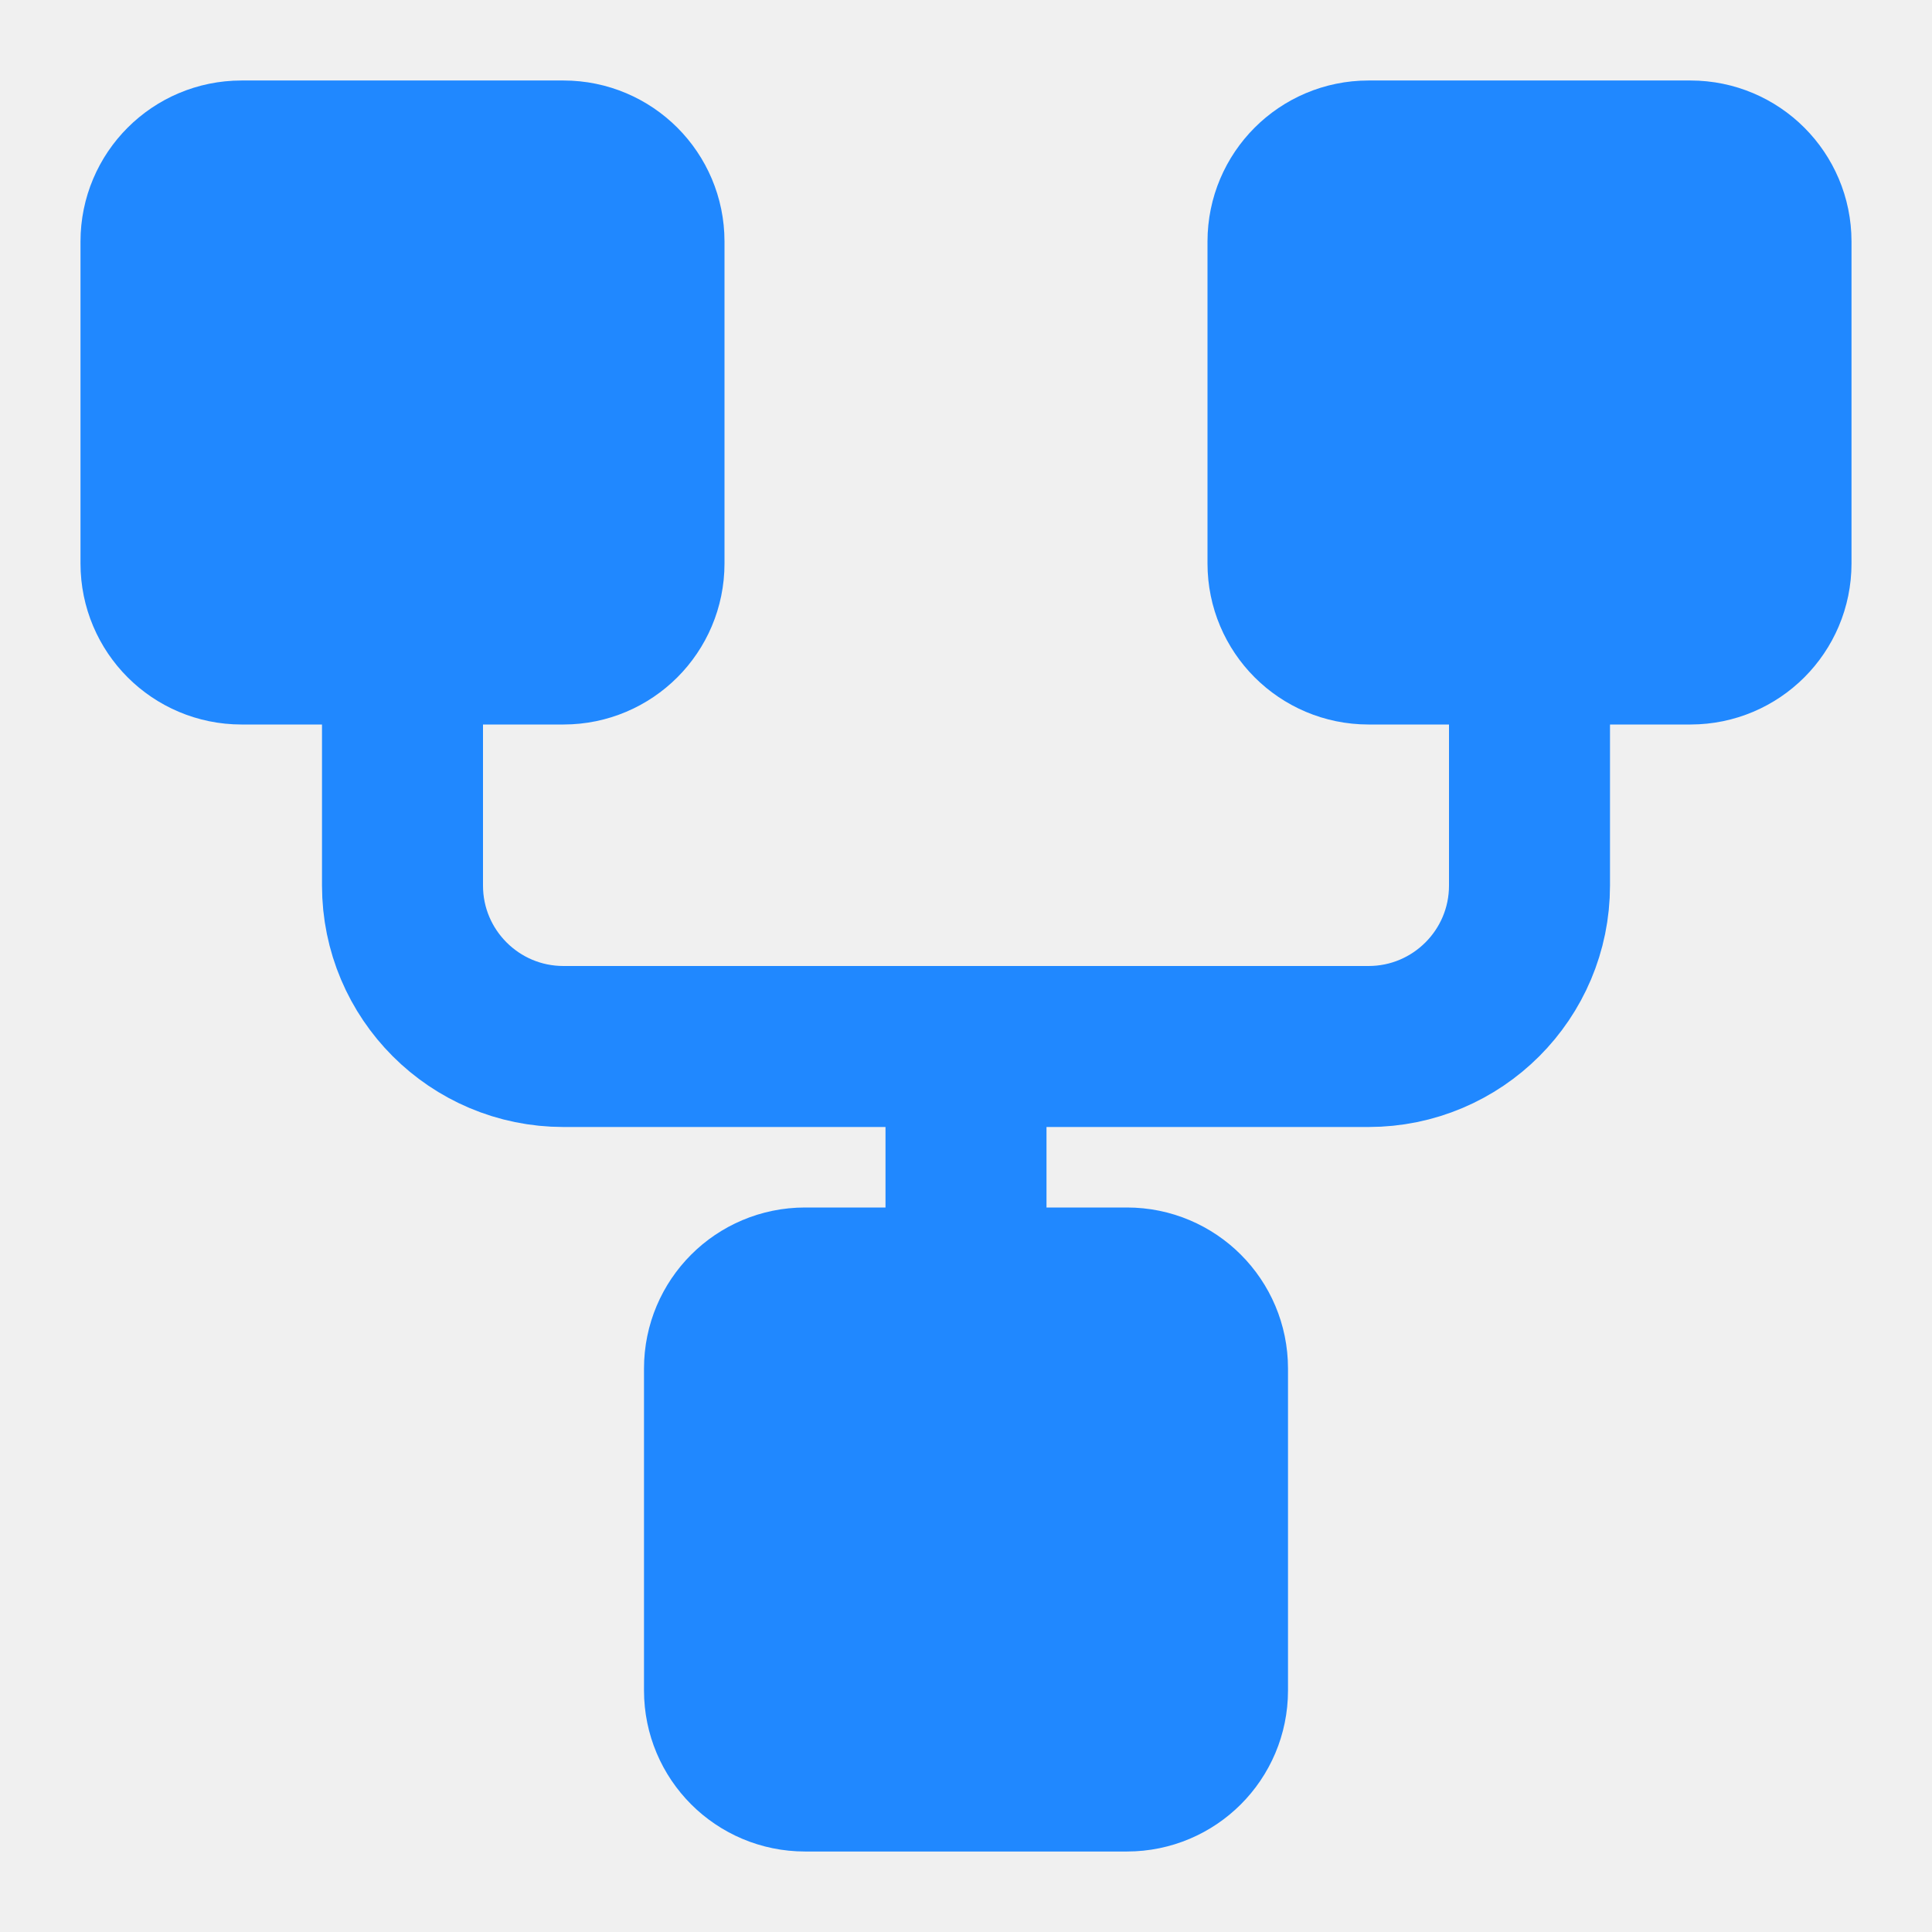
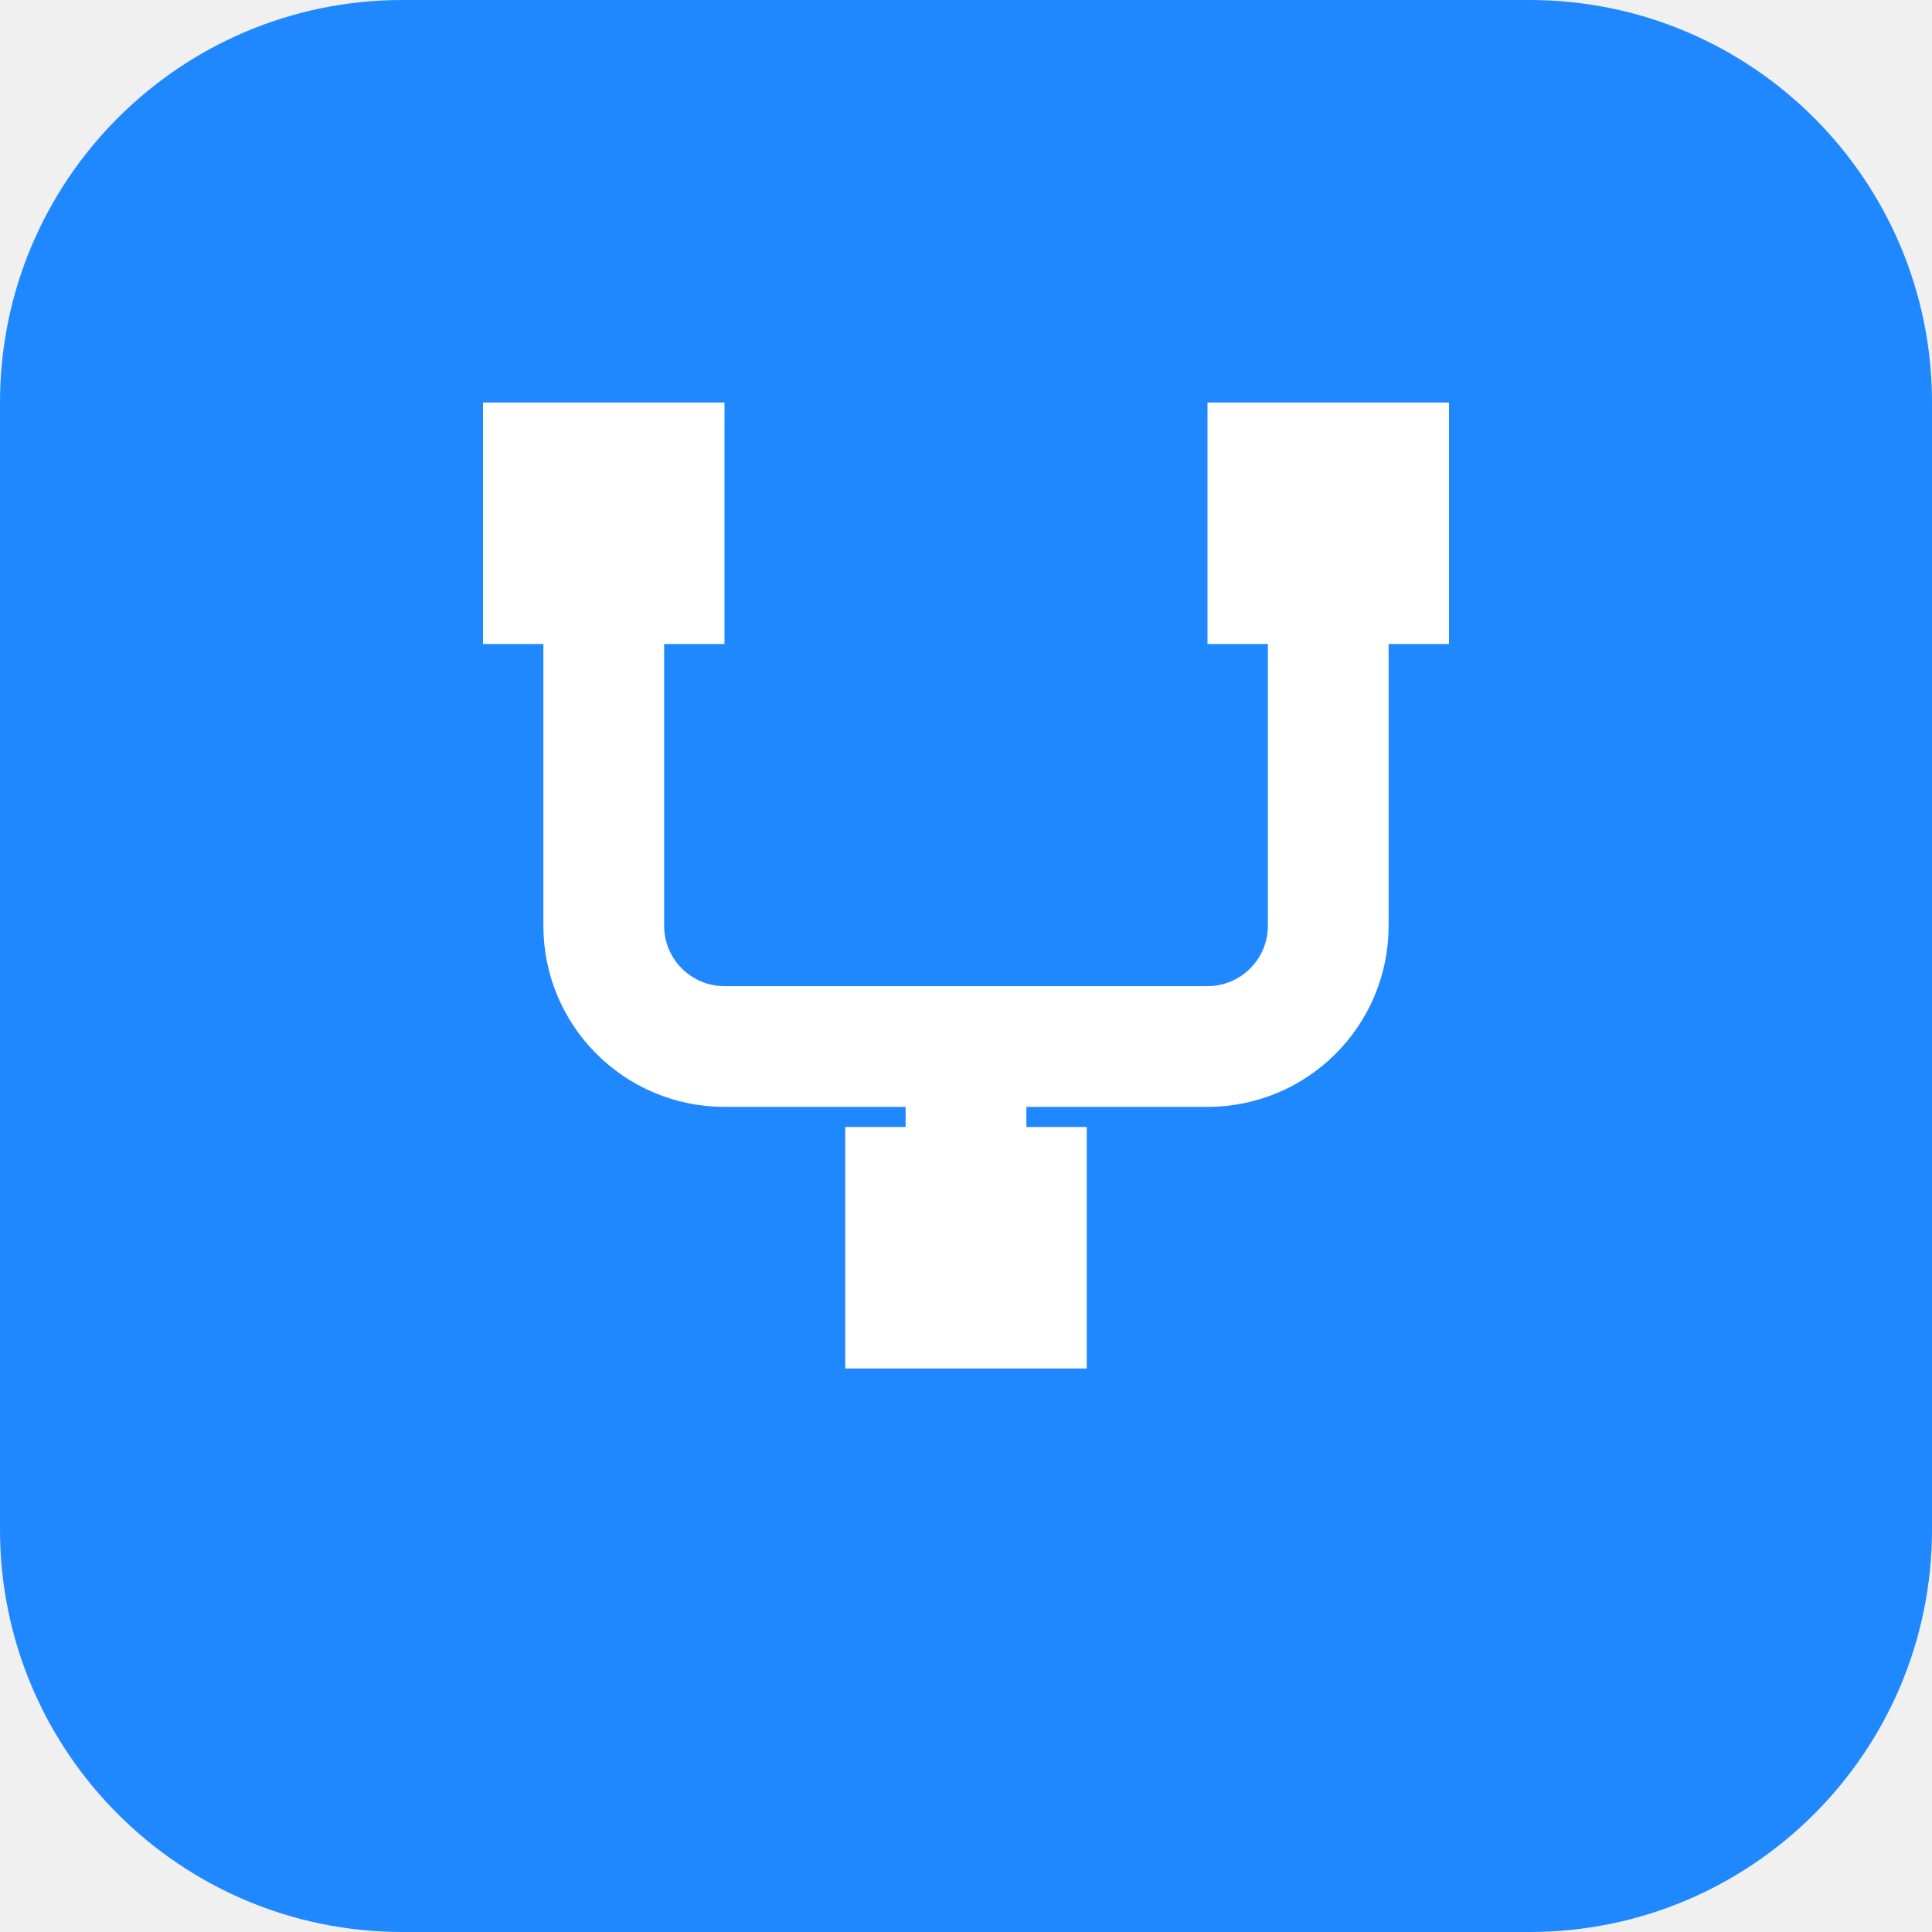
- <svg xmlns="http://www.w3.org/2000/svg" viewBox="0 0 24 24" width="128" height="128" fill="none" stroke="#2088FF" stroke-width="2" stroke-linecap="round" stroke-linejoin="round">
-   <rect x="2" y="2" width="6" height="6" rx="1" fill="#2088FF" />
-   <rect x="16" y="2" width="6" height="6" rx="1" fill="#2088FF" />
-   <rect x="9" y="16" width="6" height="6" rx="1" fill="#2088FF" />
-   <path d="M5 8v3a2 2 0 002 2h10a2 2 0 002-2V8" />
-   <path d="M12 13v3" />
+ <svg xmlns="http://www.w3.org/2000/svg" viewBox="0 0 24 24" width="128" height="128">
+   <rect width="24" height="24" rx="5" fill="#2088FF" />
+   <path fill="#FFF" d="M6 5h3v3H6V5zm9 0h3v3h-3V5zm-4.5 9h3v3h-3v-3z" />
+   <path stroke="#FFF" stroke-width="1.5" stroke-linecap="round" stroke-linejoin="round" fill="none" d="M7.5 8v3.5a1.5 1.5 0 001.5 1.5h6a1.5 1.5 0 001.5-1.5V8M12 13v3" />
</svg>
